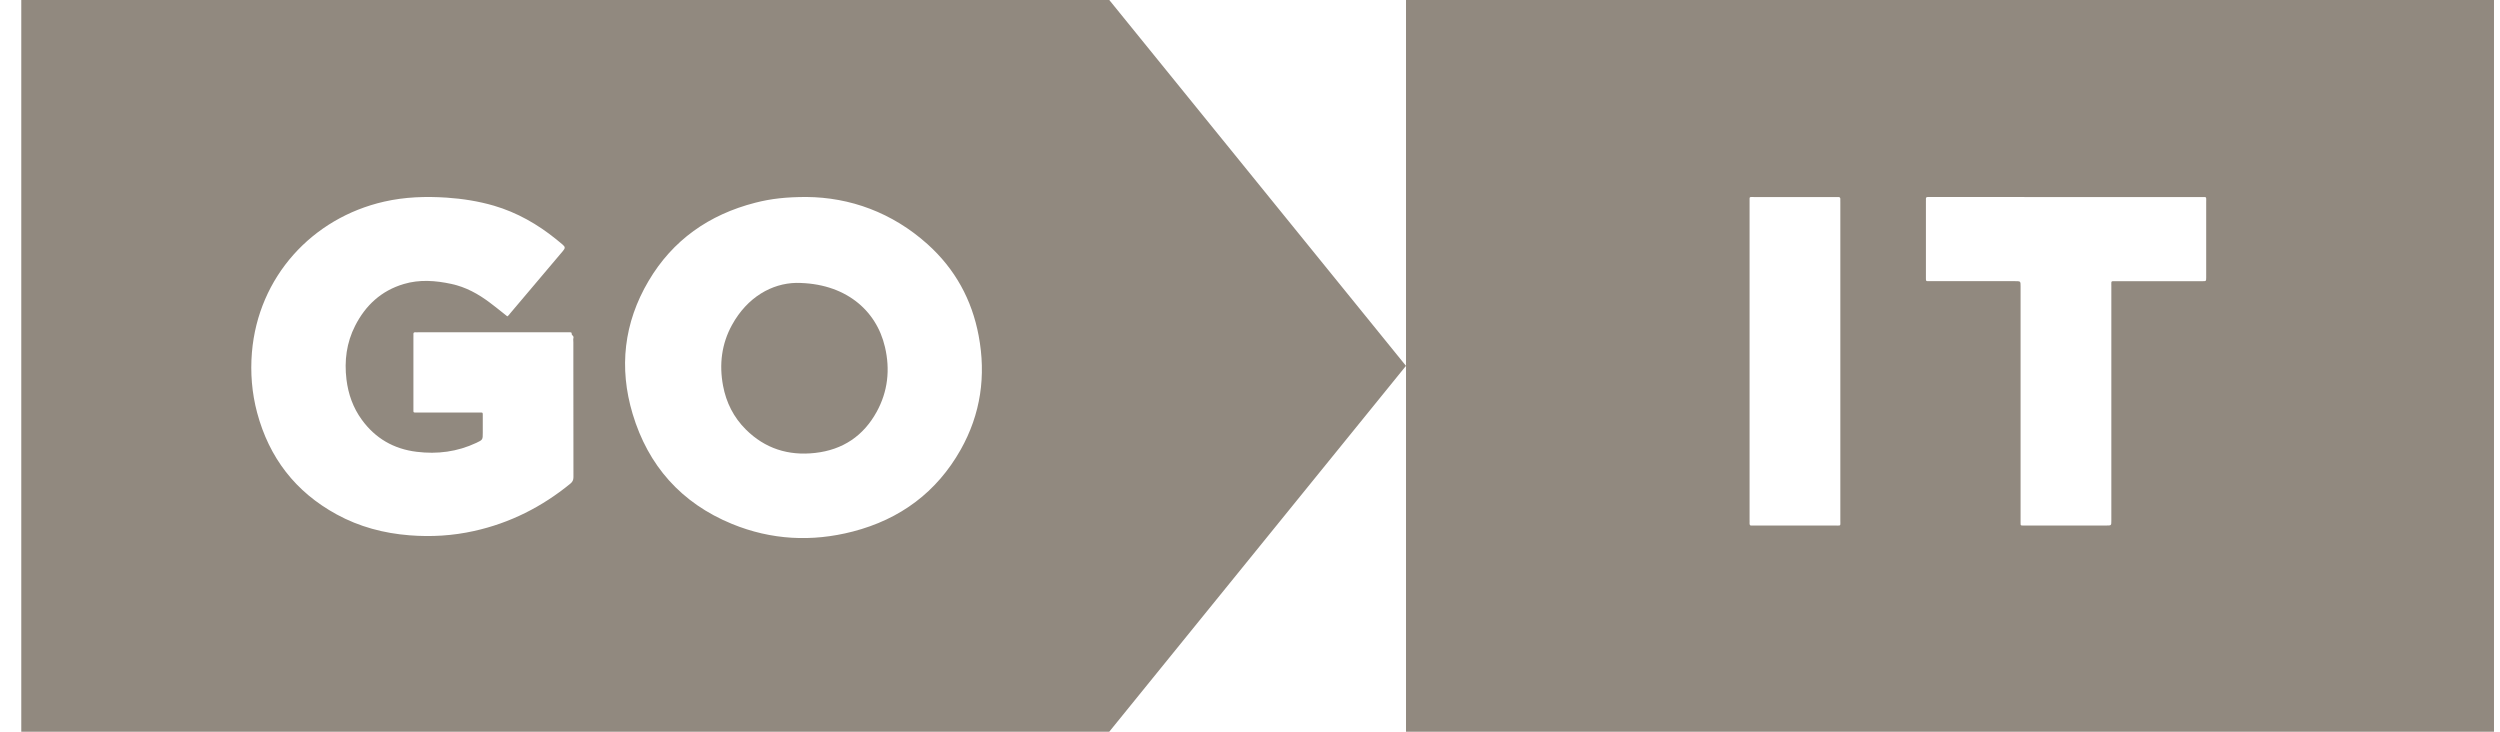
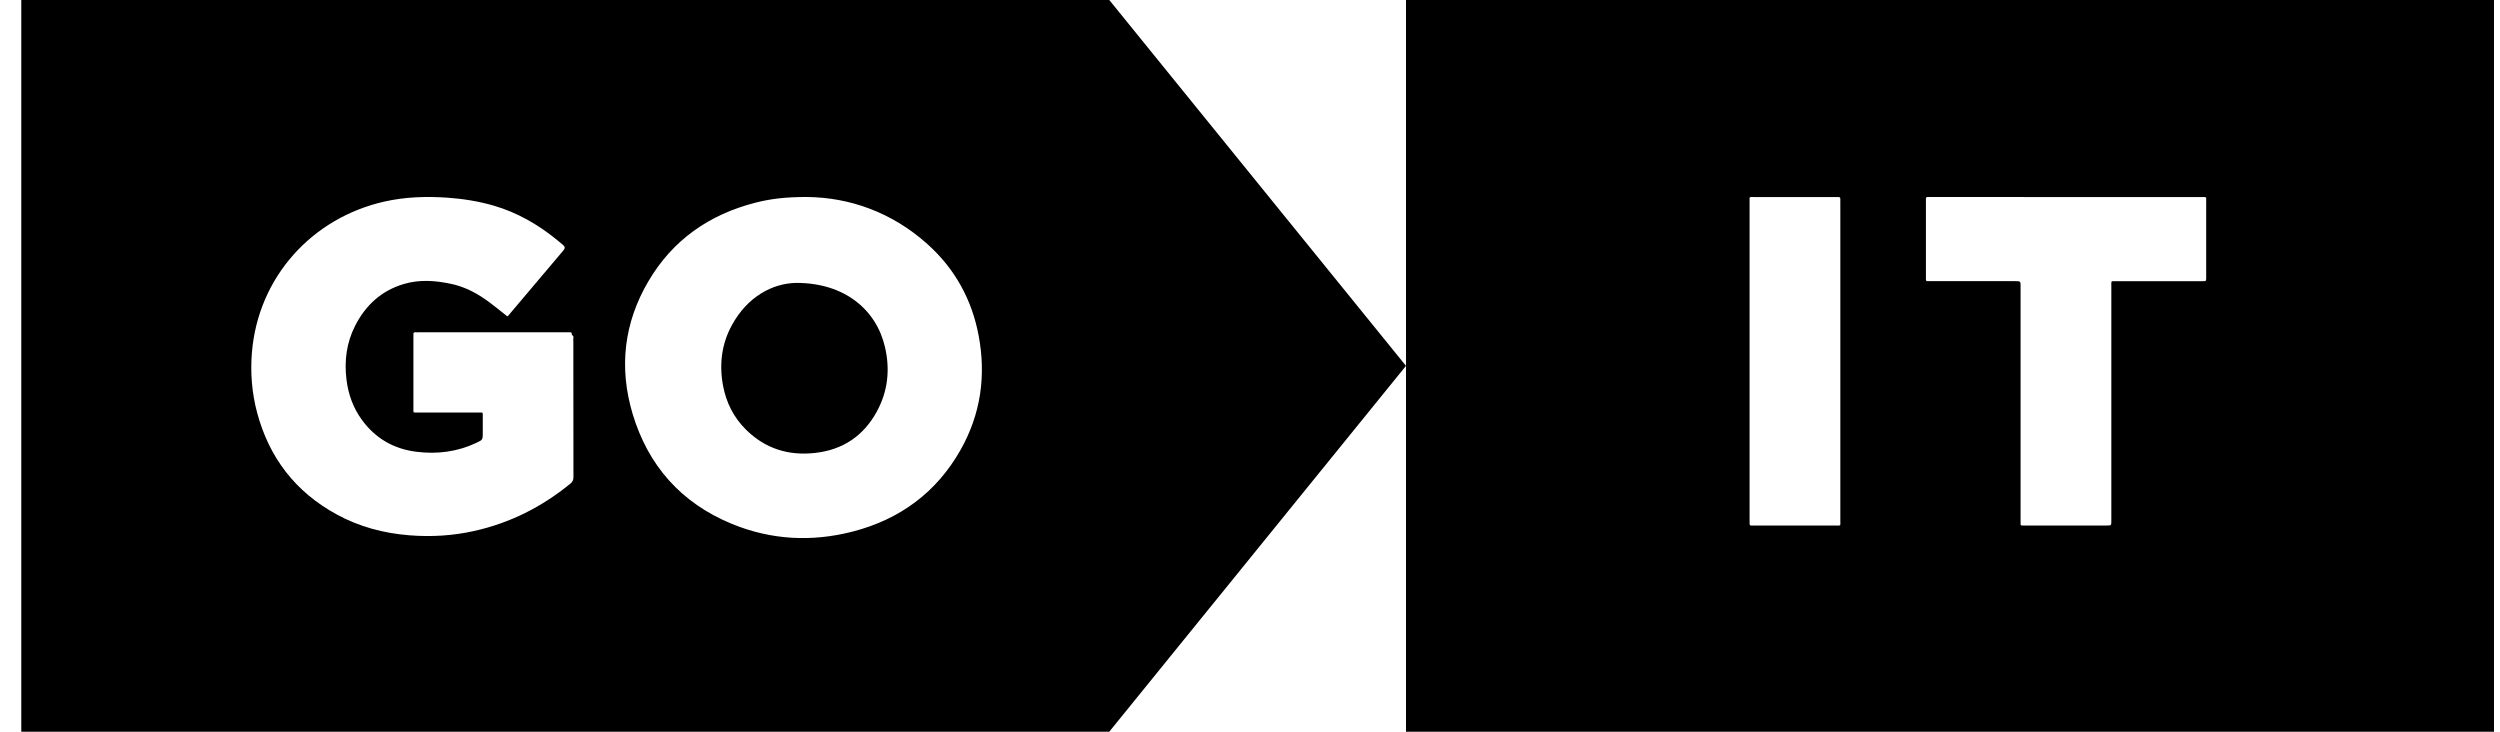
<svg xmlns="http://www.w3.org/2000/svg" width="82" height="24" viewBox="0 0 82 24" fill="none">
-   <path fill-rule="evenodd" clip-rule="evenodd" d="M81.803 0H46.117V24H81.803V0ZM57.386 6.608V17.053C57.386 17.059 57.386 17.064 57.386 17.07C57.387 17.076 57.387 17.081 57.387 17.087C57.388 17.109 57.388 17.131 57.386 17.152C57.381 17.212 57.398 17.248 57.468 17.238C57.484 17.237 57.501 17.237 57.518 17.238C57.522 17.238 57.527 17.238 57.531 17.238C57.535 17.238 57.539 17.238 57.543 17.238C57.838 17.238 58.134 17.238 58.429 17.238C59.021 17.239 59.613 17.239 60.205 17.238C60.215 17.238 60.225 17.238 60.233 17.238C60.241 17.238 60.248 17.238 60.255 17.239C60.312 17.239 60.339 17.24 60.353 17.226C60.365 17.213 60.365 17.188 60.364 17.139C60.363 17.122 60.363 17.103 60.363 17.081V6.623L60.363 6.612L60.362 6.598C60.362 6.582 60.361 6.566 60.363 6.549C60.369 6.487 60.348 6.455 60.28 6.463C60.267 6.464 60.253 6.464 60.239 6.463C60.232 6.463 60.225 6.463 60.218 6.463C59.919 6.463 59.621 6.463 59.322 6.463H59.321C58.724 6.462 58.127 6.462 57.53 6.463C57.513 6.463 57.497 6.463 57.483 6.462C57.434 6.462 57.409 6.461 57.397 6.473C57.385 6.485 57.385 6.51 57.386 6.56C57.386 6.574 57.386 6.59 57.386 6.608ZM72.211 6.463H67.769C66.29 6.463 64.812 6.463 63.334 6.462C63.329 6.462 63.323 6.462 63.318 6.462C63.312 6.462 63.306 6.462 63.301 6.462C63.279 6.463 63.257 6.463 63.234 6.462C63.184 6.46 63.167 6.483 63.17 6.529C63.171 6.542 63.171 6.556 63.171 6.569C63.17 6.576 63.17 6.583 63.17 6.59V9.091L63.17 9.117C63.17 9.171 63.17 9.197 63.183 9.21C63.196 9.223 63.222 9.222 63.272 9.222C63.277 9.222 63.283 9.222 63.289 9.222C63.294 9.222 63.3 9.222 63.307 9.222H66.095C66.186 9.222 66.231 9.222 66.254 9.244C66.275 9.266 66.275 9.309 66.275 9.394V17.105C66.275 17.12 66.275 17.133 66.275 17.145C66.275 17.189 66.274 17.213 66.286 17.225C66.298 17.238 66.325 17.238 66.382 17.237L66.409 17.237H69.086C69.169 17.237 69.211 17.237 69.232 17.217C69.252 17.197 69.252 17.157 69.252 17.077V9.366C69.252 9.349 69.252 9.335 69.251 9.322C69.251 9.274 69.25 9.249 69.263 9.236C69.276 9.222 69.305 9.222 69.364 9.223C69.375 9.223 69.387 9.223 69.401 9.223H72.24C72.362 9.223 72.362 9.223 72.363 9.103V6.615C72.363 6.598 72.364 6.582 72.364 6.569C72.364 6.515 72.365 6.488 72.351 6.475C72.338 6.462 72.311 6.462 72.258 6.463C72.245 6.463 72.229 6.463 72.211 6.463Z" fill="#91897F" />
-   <path d="M24.01 10.658C24.516 9.737 25.325 9.296 26.11 9.279C27.703 9.275 28.744 10.159 29.027 11.383C29.2 12.121 29.123 12.838 28.755 13.508C28.322 14.296 27.646 14.754 26.737 14.856C25.858 14.956 25.09 14.711 24.464 14.088C24.062 13.688 23.819 13.202 23.716 12.652C23.586 11.956 23.666 11.282 24.01 10.658Z" fill="#91897F" />
-   <path fill-rule="evenodd" clip-rule="evenodd" d="M36.384 0H0.698V24H36.384L46.116 12L36.384 0ZM16.476 10.246C16.53 10.29 16.585 10.333 16.64 10.377C16.677 10.355 16.699 10.325 16.72 10.296C16.725 10.29 16.73 10.283 16.735 10.277C16.929 10.05 17.121 9.822 17.313 9.594C17.698 9.14 18.083 8.685 18.467 8.229C18.544 8.138 18.541 8.096 18.453 8.022C18.384 7.963 18.314 7.905 18.242 7.847C17.632 7.355 16.961 6.97 16.202 6.747C15.694 6.599 15.175 6.518 14.648 6.482C13.96 6.437 13.278 6.459 12.602 6.613C10.236 7.15 8.47 9.082 8.263 11.558C8.208 12.226 8.261 12.888 8.434 13.537C8.828 15.007 9.685 16.133 11.045 16.874C11.786 17.279 12.588 17.492 13.432 17.558C14.147 17.615 14.854 17.572 15.552 17.416C16.733 17.154 17.776 16.624 18.704 15.867C18.779 15.806 18.809 15.746 18.809 15.65C18.806 14.471 18.806 13.292 18.806 12.113L18.806 11.228C18.806 11.213 18.805 11.197 18.804 11.182C18.802 11.147 18.799 11.113 18.809 11.081C18.82 11.045 18.8 11.024 18.78 11.004C18.764 10.987 18.749 10.97 18.751 10.946C18.756 10.905 18.728 10.899 18.696 10.899H13.711C13.702 10.899 13.692 10.899 13.682 10.9C13.662 10.9 13.643 10.901 13.623 10.899C13.573 10.894 13.557 10.919 13.56 10.964C13.562 10.983 13.562 11.003 13.561 11.022C13.561 11.032 13.56 11.041 13.56 11.051C13.56 11.309 13.56 11.568 13.56 11.827C13.56 12.344 13.56 12.862 13.56 13.379C13.56 13.401 13.56 13.419 13.56 13.435C13.559 13.482 13.558 13.507 13.57 13.519C13.583 13.532 13.61 13.532 13.665 13.531C13.679 13.531 13.695 13.531 13.713 13.531H15.684C15.701 13.531 15.717 13.53 15.731 13.53C15.785 13.53 15.812 13.529 15.825 13.542C15.836 13.555 15.836 13.579 15.835 13.625C15.835 13.642 15.835 13.661 15.835 13.684C15.836 13.796 15.835 13.908 15.835 14.02C15.835 14.076 15.835 14.132 15.835 14.189V14.193C15.835 14.424 15.835 14.426 15.623 14.526C15.001 14.819 14.344 14.903 13.666 14.819C12.912 14.727 12.31 14.376 11.868 13.768C11.58 13.373 11.423 12.927 11.364 12.447C11.29 11.833 11.365 11.243 11.648 10.686C11.988 10.017 12.503 9.536 13.243 9.316C13.761 9.161 14.286 9.201 14.806 9.313C15.277 9.414 15.688 9.641 16.066 9.926C16.204 10.029 16.339 10.137 16.476 10.246ZM30.425 8.011C29.264 6.969 27.88 6.472 26.449 6.461C25.789 6.462 25.295 6.515 24.771 6.65C23.252 7.04 22.062 7.878 21.273 9.216C20.461 10.589 20.297 12.061 20.75 13.575C21.258 15.268 22.339 16.5 24.012 17.186C25.296 17.712 26.628 17.782 27.97 17.435C29.53 17.032 30.725 16.141 31.509 14.752C32.17 13.58 32.347 12.323 32.1 11.011C31.88 9.832 31.327 8.822 30.425 8.011Z" fill="#91897F" />
+   <path fill-rule="evenodd" clip-rule="evenodd" d="M81.803 0H46.117V24H81.803V0ZM57.386 6.608V17.053C57.386 17.059 57.386 17.064 57.386 17.07C57.387 17.076 57.387 17.081 57.387 17.087C57.388 17.109 57.388 17.131 57.386 17.152C57.381 17.212 57.398 17.248 57.468 17.238C57.484 17.237 57.501 17.237 57.518 17.238C57.522 17.238 57.527 17.238 57.531 17.238C57.535 17.238 57.539 17.238 57.543 17.238C57.838 17.238 58.134 17.238 58.429 17.238C59.021 17.239 59.613 17.239 60.205 17.238C60.215 17.238 60.225 17.238 60.233 17.238C60.241 17.238 60.248 17.238 60.255 17.239C60.312 17.239 60.339 17.24 60.353 17.226C60.365 17.213 60.365 17.188 60.364 17.139C60.363 17.122 60.363 17.103 60.363 17.081V6.623L60.363 6.612L60.362 6.598C60.362 6.582 60.361 6.566 60.363 6.549C60.369 6.487 60.348 6.455 60.28 6.463C60.267 6.464 60.253 6.464 60.239 6.463C60.232 6.463 60.225 6.463 60.218 6.463C59.919 6.463 59.621 6.463 59.322 6.463H59.321C58.724 6.462 58.127 6.462 57.53 6.463C57.513 6.463 57.497 6.463 57.483 6.462C57.434 6.462 57.409 6.461 57.397 6.473C57.385 6.485 57.385 6.51 57.386 6.56C57.386 6.574 57.386 6.59 57.386 6.608ZM72.211 6.463H67.769C66.29 6.463 64.812 6.463 63.334 6.462C63.329 6.462 63.323 6.462 63.318 6.462C63.312 6.462 63.306 6.462 63.301 6.462C63.279 6.463 63.257 6.463 63.234 6.462C63.184 6.46 63.167 6.483 63.17 6.529C63.171 6.542 63.171 6.556 63.171 6.569C63.17 6.576 63.17 6.583 63.17 6.59V9.091L63.17 9.117C63.17 9.171 63.17 9.197 63.183 9.21C63.196 9.223 63.222 9.222 63.272 9.222C63.277 9.222 63.283 9.222 63.289 9.222C63.294 9.222 63.3 9.222 63.307 9.222H66.095C66.186 9.222 66.231 9.222 66.254 9.244C66.275 9.266 66.275 9.309 66.275 9.394V17.105C66.275 17.12 66.275 17.133 66.275 17.145C66.275 17.189 66.274 17.213 66.286 17.225C66.298 17.238 66.325 17.238 66.382 17.237L66.409 17.237H69.086C69.169 17.237 69.211 17.237 69.232 17.217C69.252 17.197 69.252 17.157 69.252 17.077V9.366C69.252 9.349 69.252 9.335 69.251 9.322C69.251 9.274 69.25 9.249 69.263 9.236C69.276 9.222 69.305 9.222 69.364 9.223C69.375 9.223 69.387 9.223 69.401 9.223H72.24C72.362 9.223 72.362 9.223 72.363 9.103V6.615C72.363 6.598 72.364 6.582 72.364 6.569C72.364 6.515 72.365 6.488 72.351 6.475C72.338 6.462 72.311 6.462 72.258 6.463C72.245 6.463 72.229 6.463 72.211 6.463Z" fill="currentColor" />
+   <path d="M24.01 10.658C24.516 9.737 25.325 9.296 26.11 9.279C27.703 9.275 28.744 10.159 29.027 11.383C29.2 12.121 29.123 12.838 28.755 13.508C28.322 14.296 27.646 14.754 26.737 14.856C25.858 14.956 25.09 14.711 24.464 14.088C24.062 13.688 23.819 13.202 23.716 12.652C23.586 11.956 23.666 11.282 24.01 10.658Z" fill="currentColor" />
+   <path fill-rule="evenodd" clip-rule="evenodd" d="M36.384 0H0.698V24H36.384L46.116 12L36.384 0ZM16.476 10.246C16.53 10.29 16.585 10.333 16.64 10.377C16.677 10.355 16.699 10.325 16.72 10.296C16.725 10.29 16.73 10.283 16.735 10.277C16.929 10.05 17.121 9.822 17.313 9.594C17.698 9.14 18.083 8.685 18.467 8.229C18.544 8.138 18.541 8.096 18.453 8.022C18.384 7.963 18.314 7.905 18.242 7.847C17.632 7.355 16.961 6.97 16.202 6.747C15.694 6.599 15.175 6.518 14.648 6.482C13.96 6.437 13.278 6.459 12.602 6.613C10.236 7.15 8.47 9.082 8.263 11.558C8.208 12.226 8.261 12.888 8.434 13.537C8.828 15.007 9.685 16.133 11.045 16.874C11.786 17.279 12.588 17.492 13.432 17.558C14.147 17.615 14.854 17.572 15.552 17.416C16.733 17.154 17.776 16.624 18.704 15.867C18.779 15.806 18.809 15.746 18.809 15.65C18.806 14.471 18.806 13.292 18.806 12.113L18.806 11.228C18.806 11.213 18.805 11.197 18.804 11.182C18.802 11.147 18.799 11.113 18.809 11.081C18.82 11.045 18.8 11.024 18.78 11.004C18.764 10.987 18.749 10.97 18.751 10.946C18.756 10.905 18.728 10.899 18.696 10.899H13.711C13.702 10.899 13.692 10.899 13.682 10.9C13.662 10.9 13.643 10.901 13.623 10.899C13.573 10.894 13.557 10.919 13.56 10.964C13.562 10.983 13.562 11.003 13.561 11.022C13.561 11.032 13.56 11.041 13.56 11.051C13.56 11.309 13.56 11.568 13.56 11.827C13.56 12.344 13.56 12.862 13.56 13.379C13.56 13.401 13.56 13.419 13.56 13.435C13.559 13.482 13.558 13.507 13.57 13.519C13.583 13.532 13.61 13.532 13.665 13.531C13.679 13.531 13.695 13.531 13.713 13.531H15.684C15.701 13.531 15.717 13.53 15.731 13.53C15.785 13.53 15.812 13.529 15.825 13.542C15.836 13.555 15.836 13.579 15.835 13.625C15.835 13.642 15.835 13.661 15.835 13.684C15.836 13.796 15.835 13.908 15.835 14.02C15.835 14.076 15.835 14.132 15.835 14.189V14.193C15.835 14.424 15.835 14.426 15.623 14.526C15.001 14.819 14.344 14.903 13.666 14.819C12.912 14.727 12.31 14.376 11.868 13.768C11.58 13.373 11.423 12.927 11.364 12.447C11.29 11.833 11.365 11.243 11.648 10.686C11.988 10.017 12.503 9.536 13.243 9.316C13.761 9.161 14.286 9.201 14.806 9.313C15.277 9.414 15.688 9.641 16.066 9.926C16.204 10.029 16.339 10.137 16.476 10.246ZM30.425 8.011C29.264 6.969 27.88 6.472 26.449 6.461C25.789 6.462 25.295 6.515 24.771 6.65C23.252 7.04 22.062 7.878 21.273 9.216C20.461 10.589 20.297 12.061 20.75 13.575C21.258 15.268 22.339 16.5 24.012 17.186C25.296 17.712 26.628 17.782 27.97 17.435C29.53 17.032 30.725 16.141 31.509 14.752C32.17 13.58 32.347 12.323 32.1 11.011C31.88 9.832 31.327 8.822 30.425 8.011Z" fill="currentColor" />
</svg>
